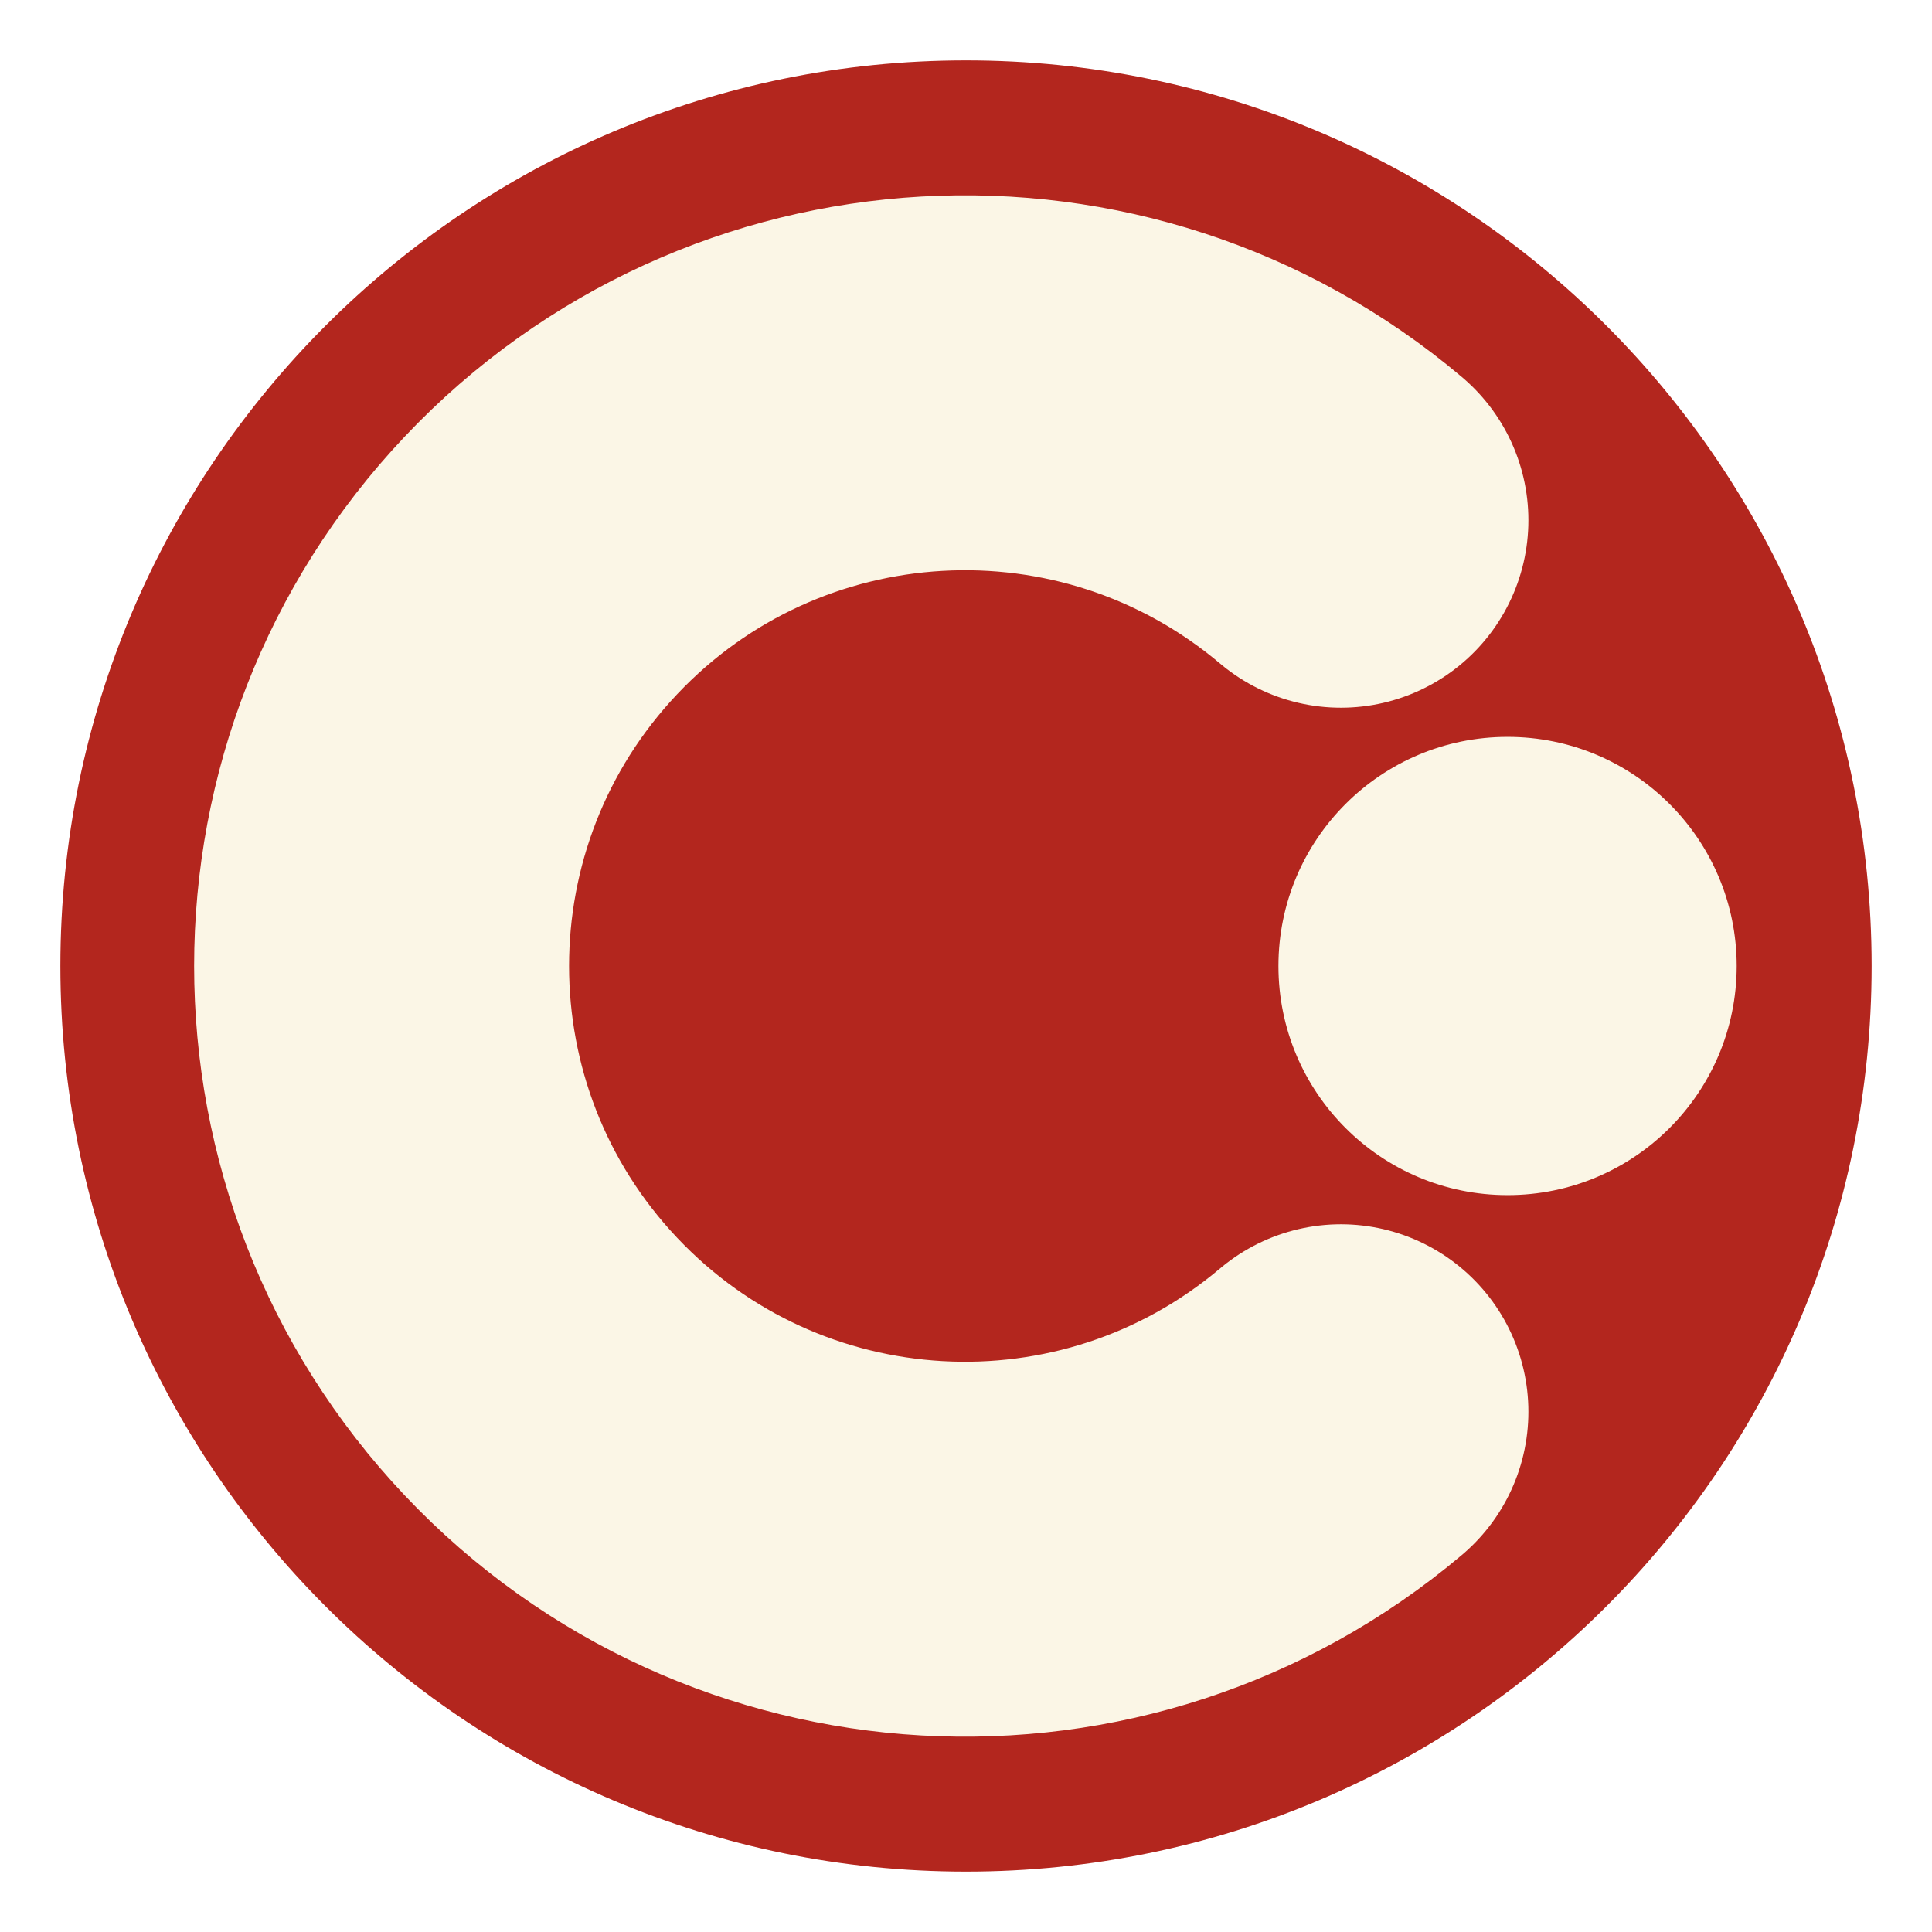
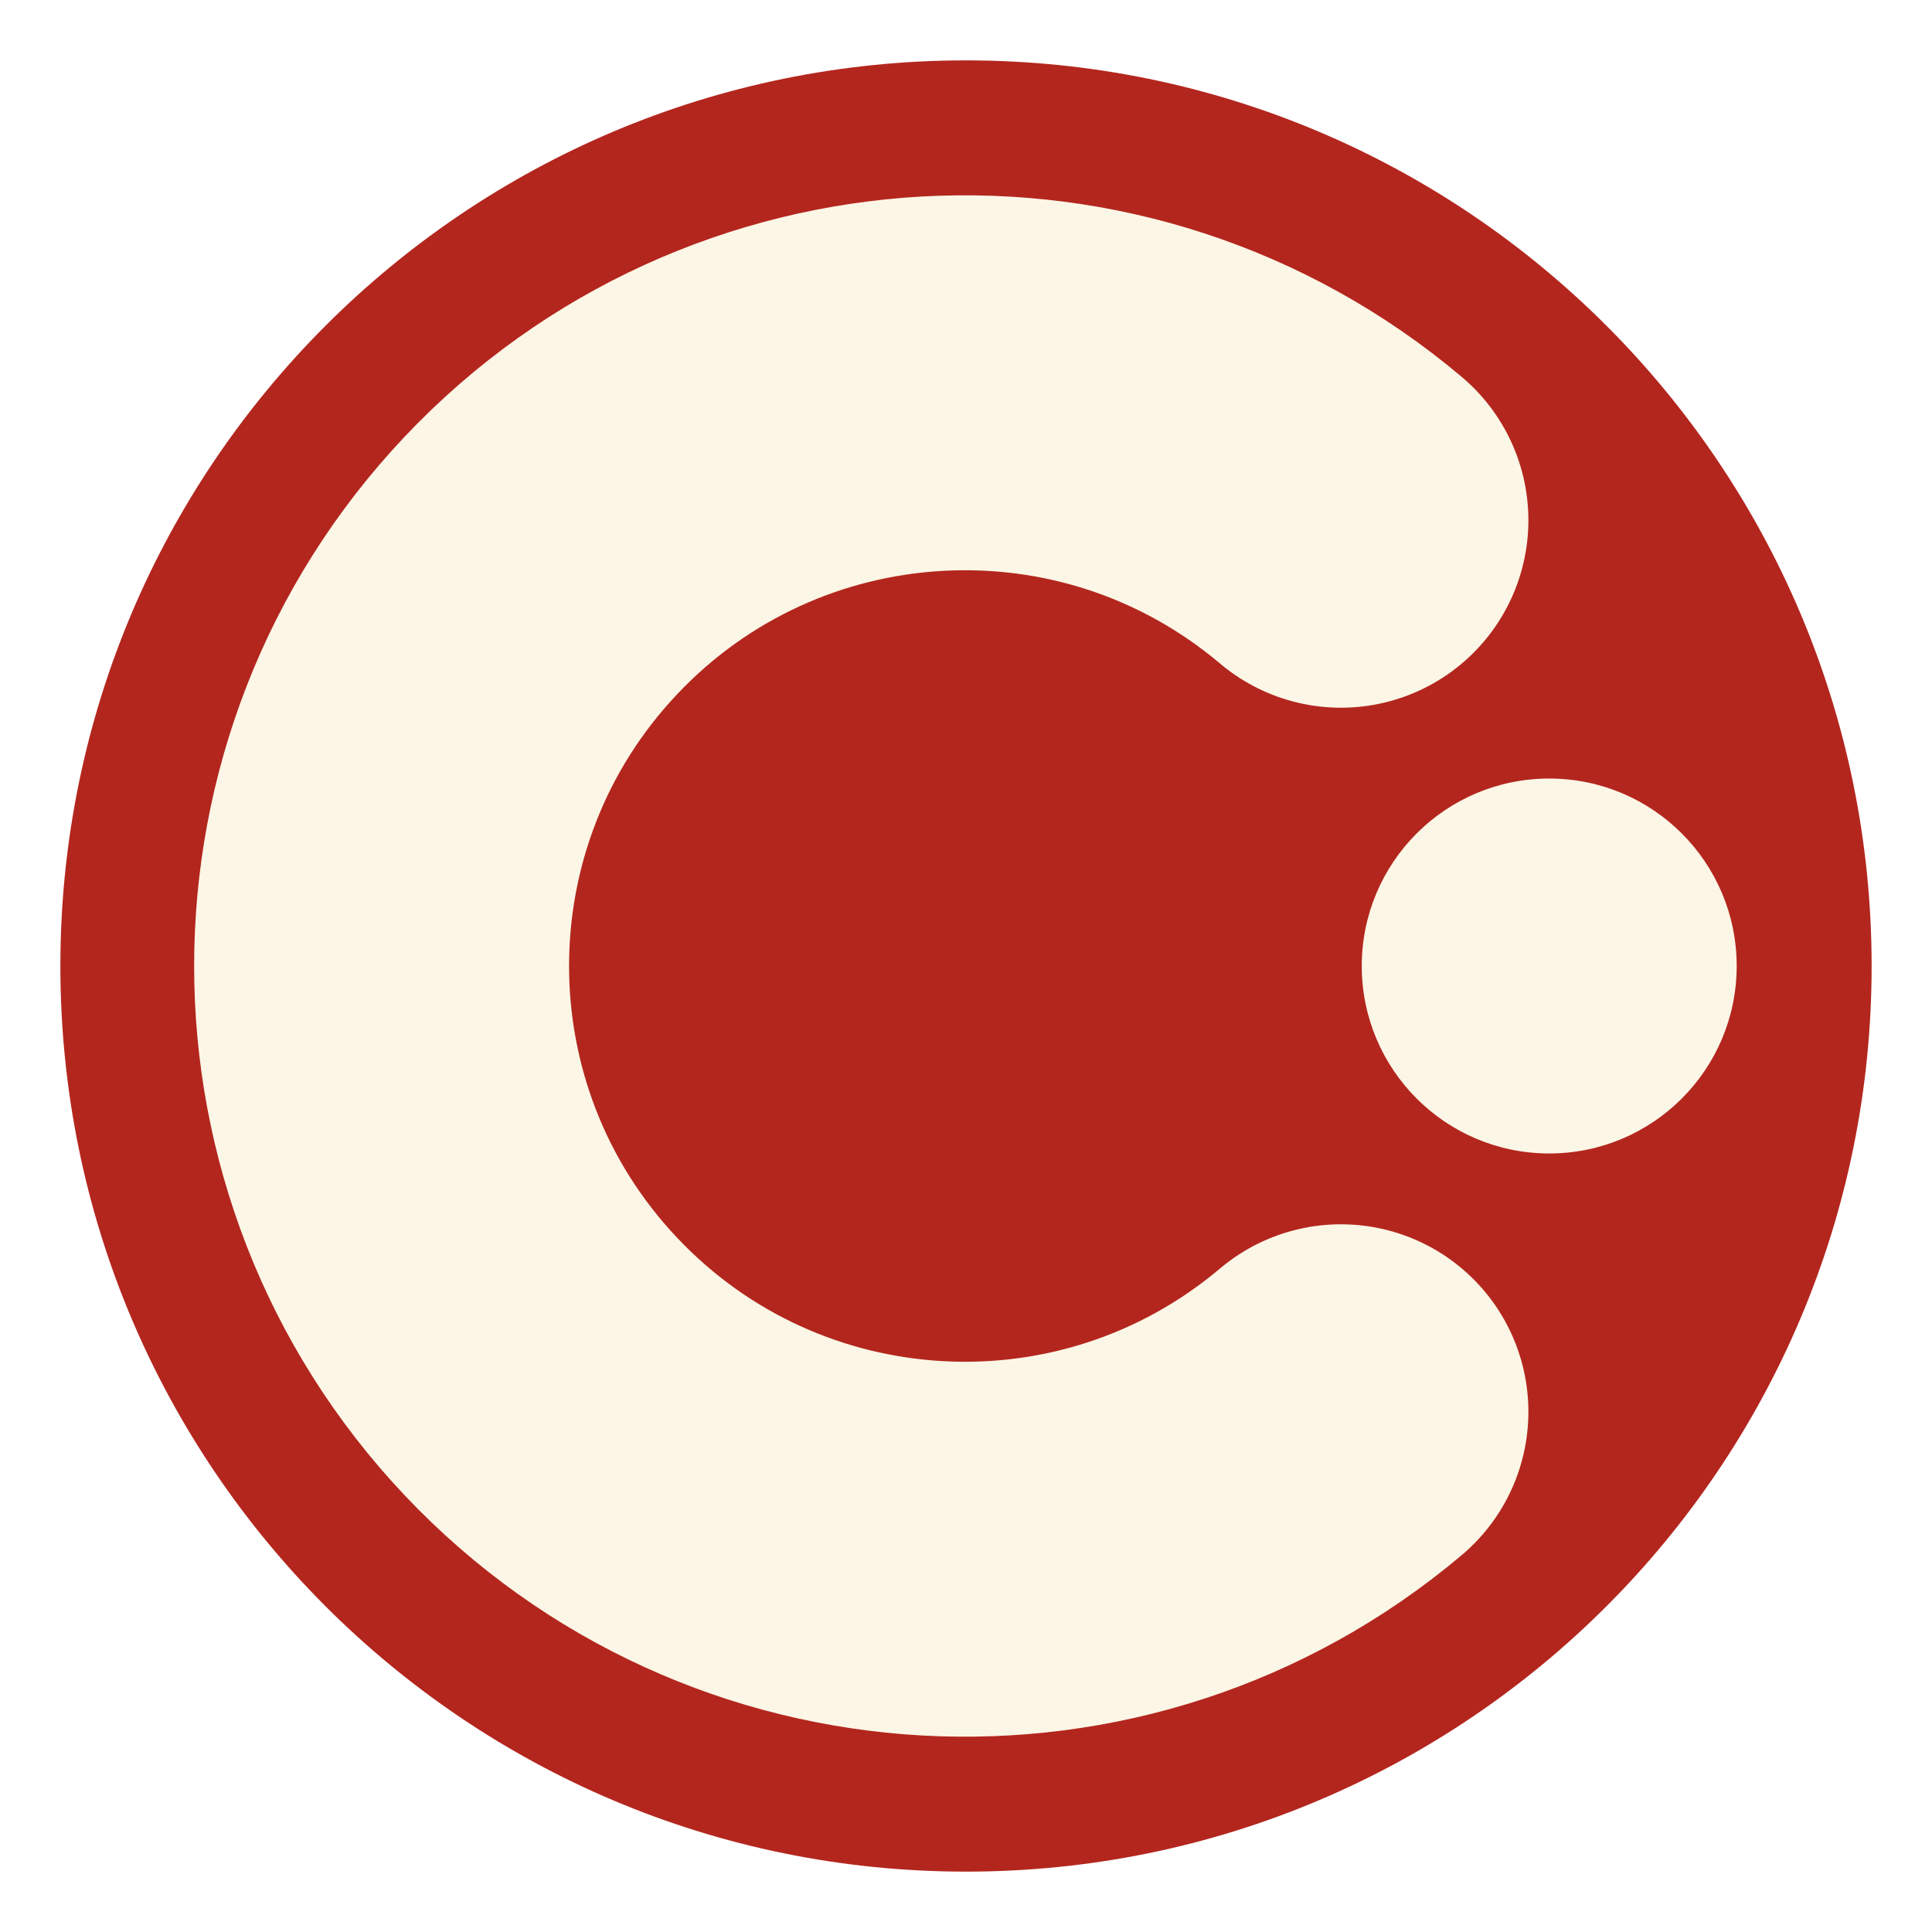
<svg xmlns="http://www.w3.org/2000/svg" viewBox="0 0 64 64">
  <circle cx="32" cy="32" r="30" fill="#b3261e" />
  <g transform="translate(32 32) scale(1.38) translate(-32 -32)" fill="none" stroke="#fbf6e6">
    <path d="M41 21.3A14 14 0 1 0 41 42.7" stroke-width="9" stroke-linecap="round" />
-     <circle cx="45" cy="32" r="5.5" fill="#fbf6e6" stroke="none" />
+     <circle cx="46" cy="32" r="4.5" fill="#fbf6e6" stroke="none" />
  </g>
</svg>
